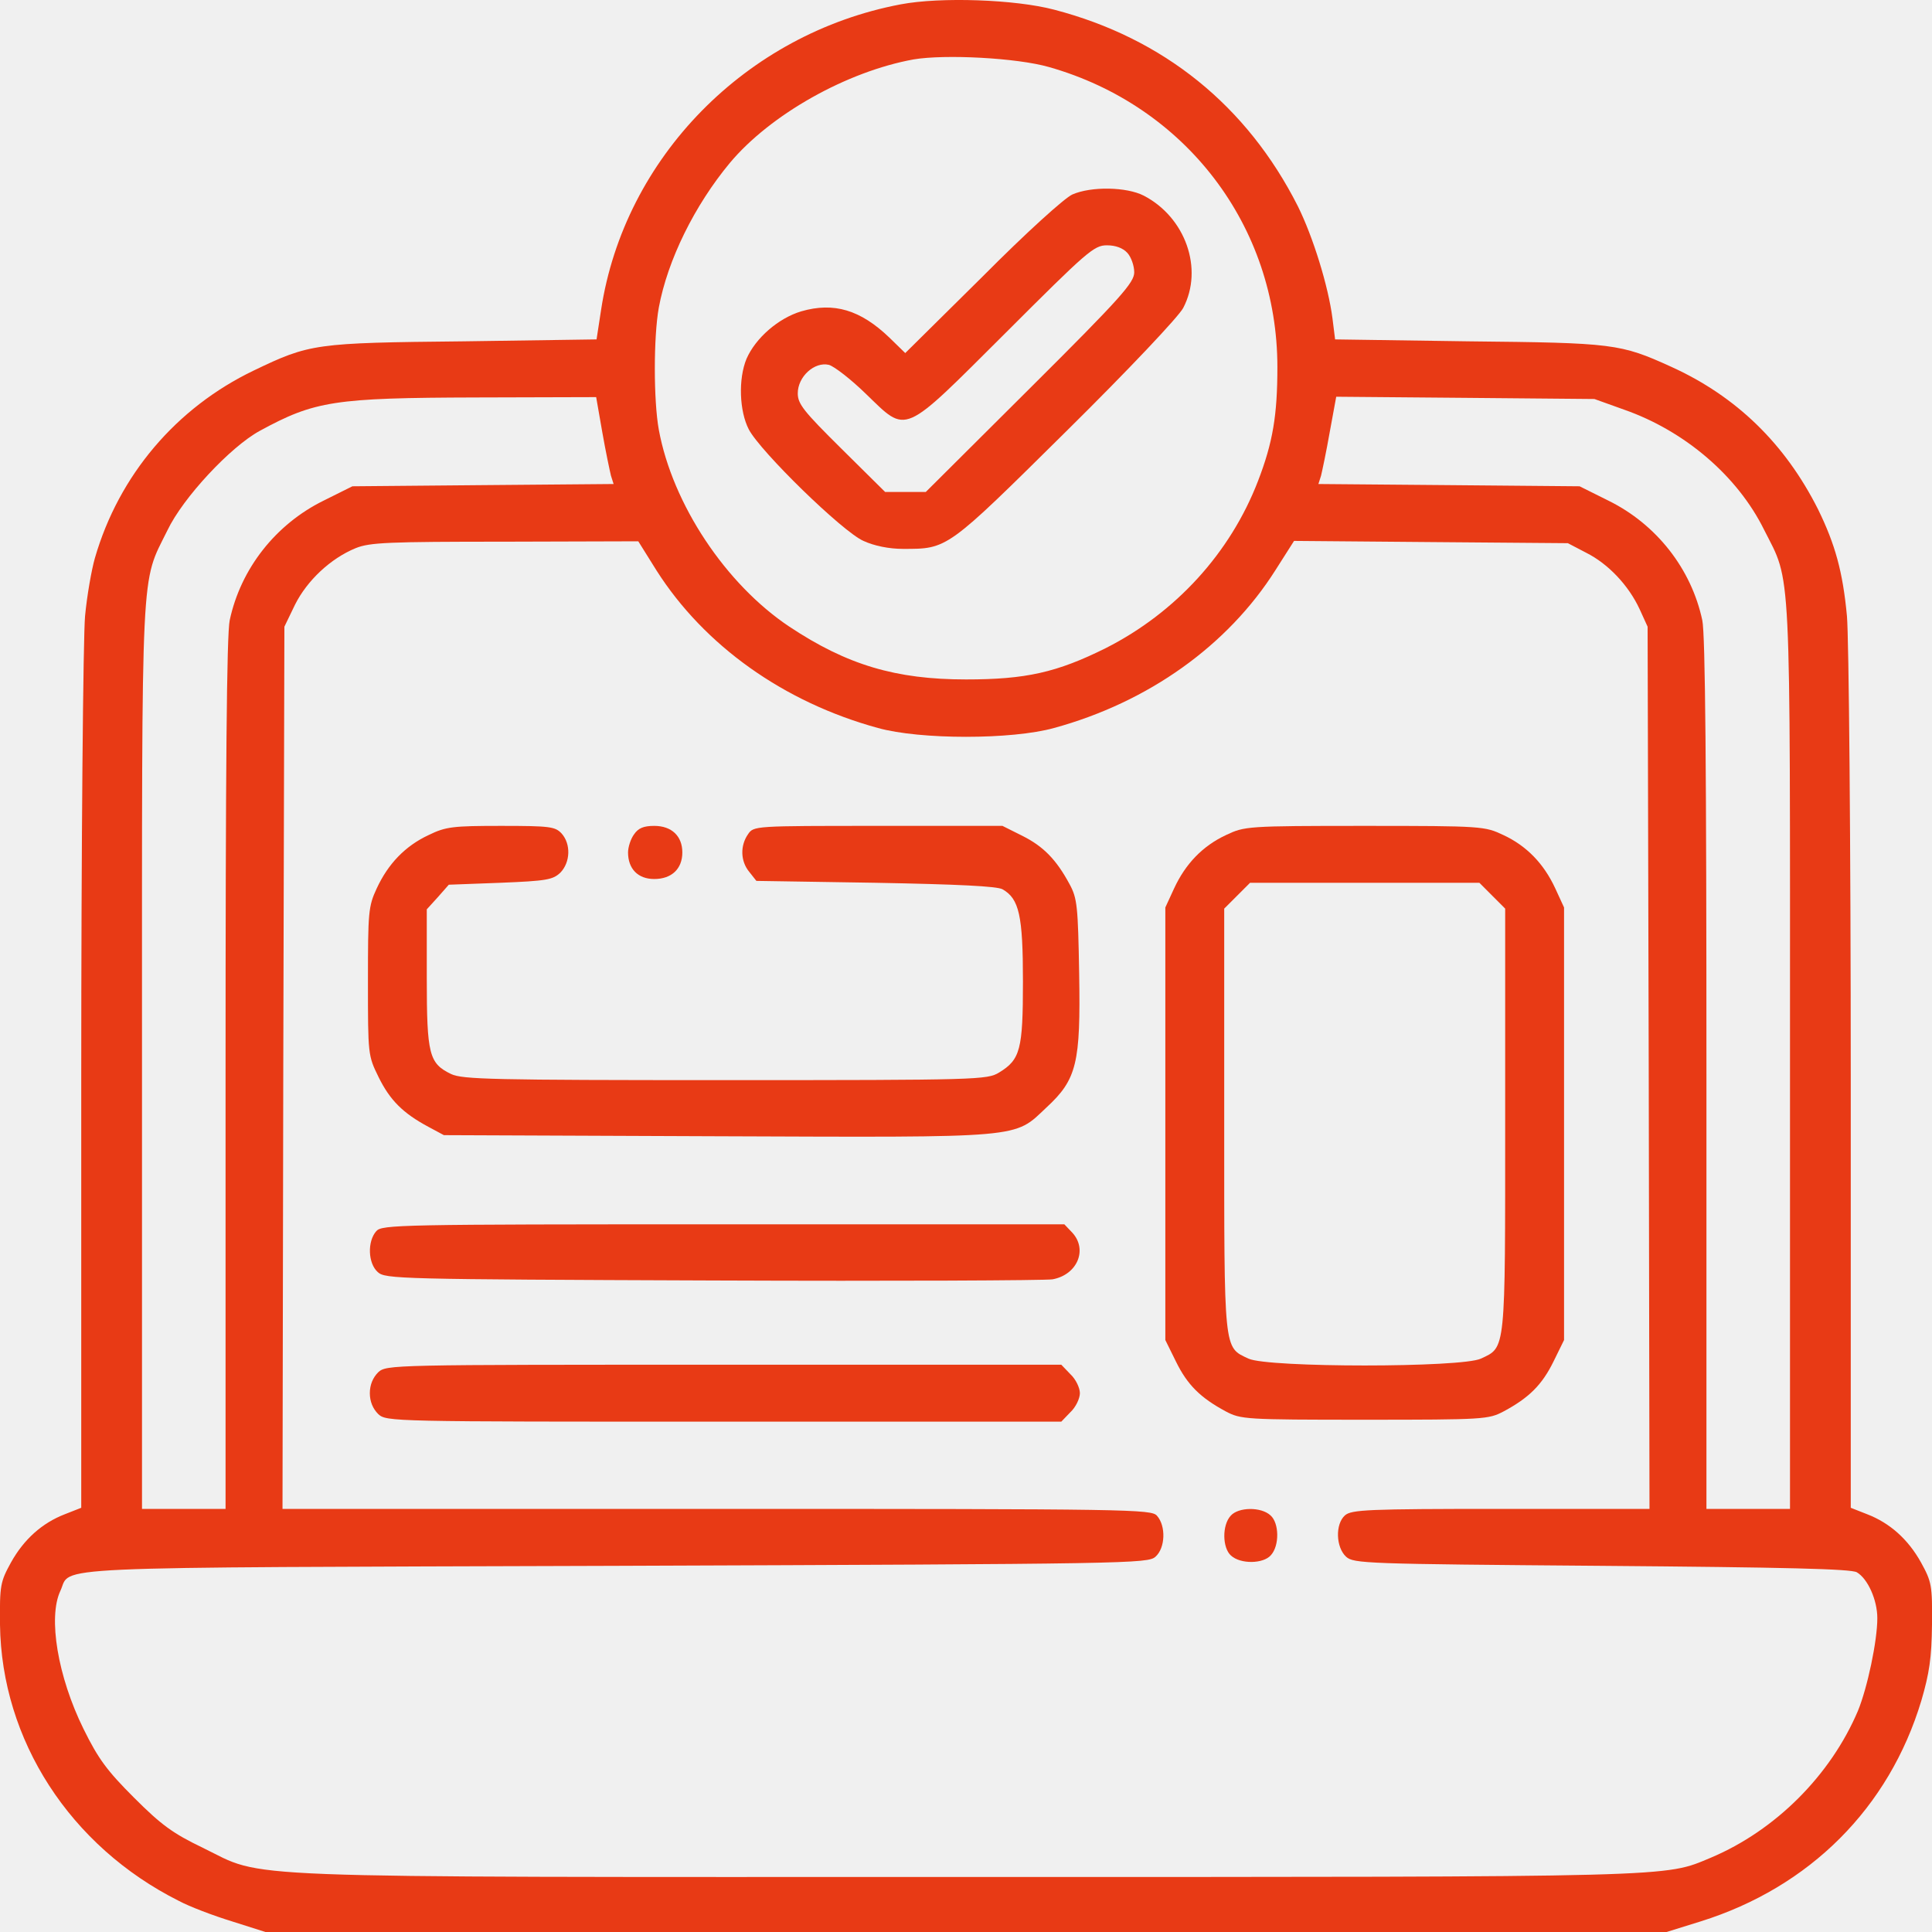
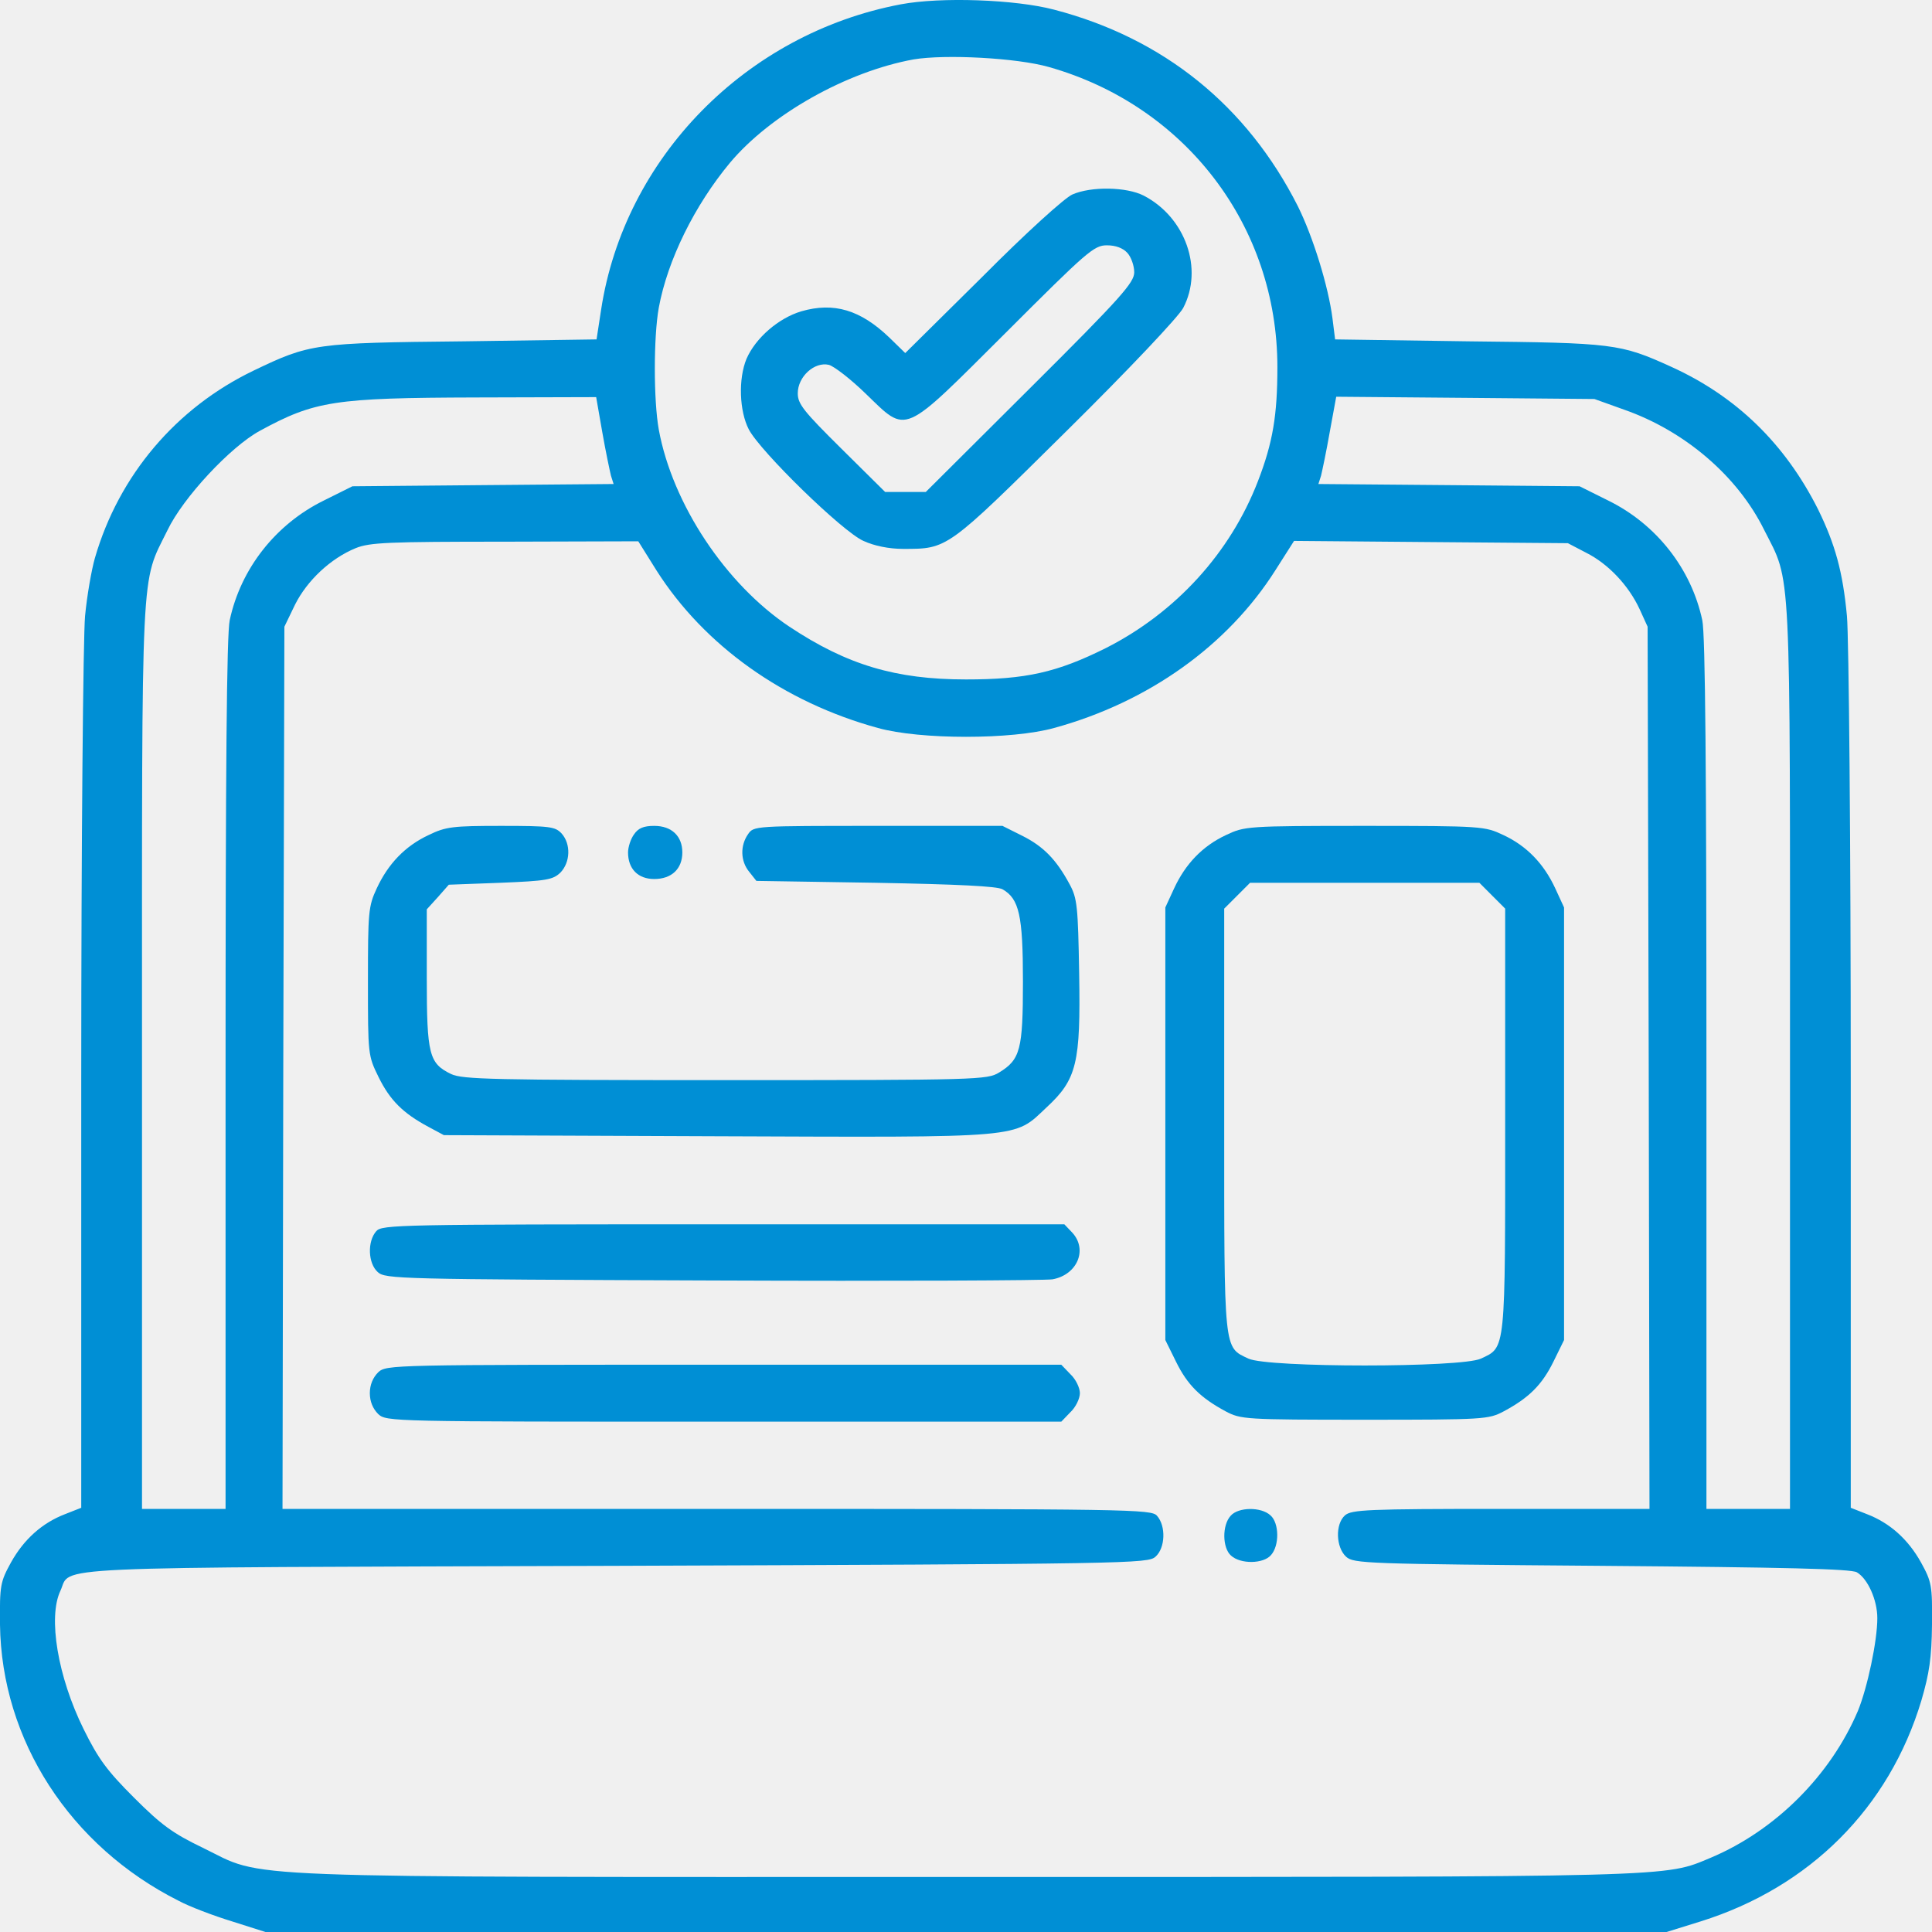
<svg xmlns="http://www.w3.org/2000/svg" width="40" height="40" viewBox="0 0 40 40" fill="none">
  <g clip-path="url(#clip0_50_26)">
-     <path d="M18.648 0.09C15.448 0.695 12.925 3.264 12.445 6.415L12.351 7.027L9.591 7.067C6.517 7.098 6.415 7.114 5.252 7.672C3.648 8.442 2.461 9.84 1.965 11.553C1.895 11.796 1.8 12.338 1.761 12.755C1.722 13.187 1.682 17.398 1.682 22.371V31.217L1.344 31.35C0.873 31.531 0.495 31.869 0.228 32.348C0.008 32.749 -0.008 32.819 6.20494e-06 33.636C0.031 36.025 1.447 38.224 3.703 39.356C3.923 39.474 4.418 39.662 4.803 39.78L5.495 40H20H34.505L35.212 39.78C37.468 39.073 39.112 37.431 39.78 35.208C39.945 34.642 39.992 34.328 40 33.636C40.008 32.819 39.992 32.749 39.772 32.348C39.505 31.869 39.127 31.531 38.656 31.35L38.318 31.217V22.371C38.318 17.398 38.278 13.187 38.239 12.755C38.153 11.835 37.995 11.27 37.642 10.547C36.958 9.188 35.951 8.206 34.599 7.593C33.546 7.114 33.404 7.098 30.409 7.067L27.642 7.027L27.587 6.588C27.5 5.92 27.186 4.906 26.871 4.27C25.818 2.188 24.088 0.79 21.824 0.2C21.022 -0.012 19.473 -0.067 18.648 0.09ZM21.714 1.387C24.544 2.188 26.447 4.678 26.447 7.601C26.447 8.599 26.352 9.164 26.046 9.958C25.472 11.45 24.34 12.684 22.901 13.415C21.879 13.925 21.234 14.067 20 14.067C18.546 14.067 17.539 13.768 16.344 12.975C15.024 12.095 13.923 10.437 13.64 8.897C13.53 8.292 13.53 6.973 13.64 6.368C13.821 5.386 14.379 4.254 15.11 3.374C15.951 2.369 17.531 1.481 18.915 1.23C19.568 1.12 21.053 1.198 21.714 1.387ZM12.469 8.944C12.539 9.345 12.626 9.754 12.649 9.848L12.704 10.021L10 10.044L7.296 10.068L6.698 10.366C5.708 10.854 4.984 11.773 4.756 12.841C4.693 13.132 4.67 15.936 4.67 22.245V31.24H3.805H2.94V21.868C2.94 11.482 2.909 12.111 3.467 10.979C3.789 10.303 4.772 9.251 5.377 8.921C6.517 8.3 6.918 8.237 9.858 8.229L12.343 8.222L12.469 8.944ZM33.624 8.481C34.882 8.921 35.975 9.856 36.525 10.971C37.091 12.095 37.06 11.466 37.06 21.868V31.24H36.195H35.33V22.245C35.33 15.936 35.307 13.132 35.244 12.841C35.016 11.773 34.292 10.854 33.302 10.366L32.704 10.068L30 10.044L27.296 10.021L27.351 9.848C27.374 9.754 27.461 9.345 27.531 8.944L27.665 8.214L30.338 8.237L33.011 8.261L33.624 8.481ZM13.593 11.812C14.583 13.367 16.226 14.538 18.176 15.072C19.049 15.316 20.951 15.316 21.824 15.072C23.774 14.538 25.417 13.367 26.407 11.804L26.792 11.199L29.623 11.223L32.461 11.246L32.838 11.443C33.294 11.671 33.718 12.118 33.947 12.613L34.112 12.975L34.135 22.104L34.151 31.24H31.069C28.318 31.24 27.98 31.256 27.846 31.374C27.642 31.555 27.657 32.034 27.869 32.23C28.027 32.372 28.263 32.38 33.16 32.419C36.973 32.45 38.318 32.482 38.443 32.552C38.671 32.686 38.868 33.126 38.868 33.503C38.868 33.974 38.663 34.941 38.467 35.42C37.901 36.755 36.761 37.895 35.425 38.46C34.442 38.869 34.89 38.861 19.992 38.861C4.426 38.861 5.527 38.9 4.198 38.256C3.577 37.957 3.341 37.785 2.775 37.219C2.217 36.661 2.036 36.418 1.73 35.797C1.195 34.713 0.991 33.487 1.25 32.937C1.494 32.419 0.621 32.458 12.736 32.419C23.436 32.38 23.766 32.372 23.923 32.23C24.127 32.05 24.143 31.594 23.954 31.382C23.837 31.248 23.451 31.24 14.835 31.24H5.849L5.865 22.104L5.888 12.975L6.108 12.519C6.36 12.016 6.847 11.56 7.366 11.348C7.657 11.231 8.035 11.215 10.456 11.215L13.215 11.207L13.593 11.812Z" fill="#E83A15" />
-     <path d="M22.201 4.027C22.044 4.097 21.258 4.804 20.338 5.731L18.742 7.31L18.412 6.988C17.814 6.415 17.264 6.25 16.588 6.446C16.116 6.588 15.645 6.996 15.456 7.428C15.283 7.845 15.307 8.512 15.503 8.89C15.739 9.345 17.445 11.011 17.877 11.199C18.098 11.301 18.404 11.364 18.695 11.364C19.623 11.364 19.591 11.388 22.068 8.937C23.381 7.64 24.402 6.556 24.497 6.376C24.921 5.566 24.544 4.498 23.679 4.05C23.326 3.869 22.594 3.854 22.201 4.027ZM23.341 5.236C23.42 5.323 23.483 5.504 23.483 5.637C23.483 5.849 23.223 6.148 21.329 8.033L19.167 10.186H18.742H18.326L17.421 9.29C16.635 8.512 16.517 8.363 16.517 8.143C16.517 7.798 16.863 7.483 17.162 7.554C17.272 7.585 17.618 7.853 17.924 8.151C18.797 8.992 18.656 9.047 20.826 6.886C22.508 5.205 22.649 5.079 22.917 5.079C23.098 5.079 23.247 5.134 23.341 5.236Z" fill="#E83A15" />
-     <path d="M8.876 17.288C8.388 17.515 8.035 17.885 7.799 18.395C7.626 18.765 7.618 18.89 7.618 20.32C7.618 21.836 7.618 21.852 7.838 22.3C8.074 22.779 8.341 23.046 8.868 23.329L9.19 23.502L14.843 23.525C21.258 23.549 20.983 23.573 21.667 22.928C22.296 22.347 22.374 22.009 22.343 20.163C22.319 18.765 22.303 18.599 22.146 18.309C21.871 17.798 21.604 17.523 21.163 17.303L20.755 17.099H18.184C15.613 17.099 15.605 17.099 15.487 17.272C15.322 17.508 15.33 17.83 15.511 18.049L15.66 18.238L18.129 18.277C19.851 18.309 20.637 18.348 20.755 18.411C21.101 18.607 21.179 18.953 21.179 20.32C21.179 21.734 21.124 21.938 20.684 22.206C20.44 22.355 20.252 22.363 15.024 22.363C10.173 22.363 9.575 22.347 9.34 22.237C8.884 22.017 8.836 21.836 8.836 20.249V18.827L9.064 18.576L9.292 18.317L10.362 18.277C11.321 18.238 11.447 18.215 11.604 18.065C11.808 17.853 11.824 17.476 11.627 17.256C11.494 17.115 11.392 17.099 10.377 17.099C9.379 17.099 9.23 17.115 8.876 17.288Z" fill="#E83A15" />
-     <path d="M13.129 17.272C13.058 17.366 13.003 17.539 13.003 17.649C13.003 17.987 13.207 18.199 13.545 18.199C13.907 18.199 14.127 17.987 14.127 17.649C14.127 17.311 13.907 17.099 13.545 17.099C13.325 17.099 13.215 17.146 13.129 17.272Z" fill="#E83A15" />
-     <path d="M25.385 17.288C24.898 17.515 24.544 17.885 24.308 18.395L24.127 18.788V23.266V27.744L24.348 28.192C24.583 28.671 24.851 28.938 25.377 29.221C25.692 29.386 25.77 29.394 28.255 29.394C30.739 29.394 30.818 29.386 31.132 29.221C31.659 28.938 31.926 28.671 32.162 28.192L32.382 27.744V23.266V18.788L32.201 18.395C31.965 17.885 31.612 17.515 31.124 17.288C30.739 17.107 30.7 17.099 28.255 17.099C25.81 17.099 25.77 17.107 25.385 17.288ZM30.896 18.545L31.163 18.812V23.18C31.163 28.019 31.179 27.886 30.66 28.129C30.259 28.318 26.25 28.318 25.849 28.129C25.33 27.886 25.346 28.019 25.346 23.18V18.812L25.613 18.545L25.881 18.277H28.255H30.629L30.896 18.545Z" fill="#E83A15" />
-     <path d="M7.791 25.489C7.602 25.702 7.618 26.157 7.822 26.338C7.98 26.479 8.231 26.487 14.764 26.511C18.483 26.526 21.651 26.511 21.792 26.487C22.303 26.393 22.524 25.874 22.201 25.521L22.036 25.348H14.976C8.239 25.348 7.909 25.356 7.791 25.489Z" fill="#E83A15" />
-     <path d="M7.83 28.412C7.72 28.522 7.657 28.672 7.657 28.844C7.657 29.017 7.72 29.166 7.83 29.276C8.003 29.434 8.066 29.434 14.984 29.434H21.973L22.162 29.237C22.272 29.135 22.358 28.954 22.358 28.844C22.358 28.734 22.272 28.554 22.162 28.452L21.973 28.255H14.984C8.066 28.255 8.003 28.255 7.83 28.412Z" fill="#E83A15" />
-     <path d="M25.48 31.382C25.299 31.578 25.307 32.05 25.487 32.207C25.684 32.387 26.155 32.38 26.312 32.199C26.493 32.002 26.485 31.531 26.304 31.374C26.108 31.193 25.637 31.201 25.48 31.382Z" fill="#E83A15" />
+     <path d="M18.648 0.09C15.448 0.695 12.925 3.264 12.445 6.415L12.351 7.027L9.591 7.067C6.517 7.098 6.415 7.114 5.252 7.672C3.648 8.442 2.461 9.84 1.965 11.553C1.895 11.796 1.8 12.338 1.761 12.755C1.722 13.187 1.682 17.398 1.682 22.371V31.217L1.344 31.35C0.873 31.531 0.495 31.869 0.228 32.348C0.008 32.749 -0.008 32.819 6.20494e-06 33.636C0.031 36.025 1.447 38.224 3.703 39.356C3.923 39.474 4.418 39.662 4.803 39.78L5.495 40H20H34.505L35.212 39.78C37.468 39.073 39.112 37.431 39.78 35.208C39.945 34.642 39.992 34.328 40 33.636C40.008 32.819 39.992 32.749 39.772 32.348C39.505 31.869 39.127 31.531 38.656 31.35L38.318 31.217V22.371C38.318 17.398 38.278 13.187 38.239 12.755C38.153 11.835 37.995 11.27 37.642 10.547C36.958 9.188 35.951 8.206 34.599 7.593C33.546 7.114 33.404 7.098 30.409 7.067L27.642 7.027L27.587 6.588C27.5 5.92 27.186 4.906 26.871 4.27C25.818 2.188 24.088 0.79 21.824 0.2C21.022 -0.012 19.473 -0.067 18.648 0.09ZM21.714 1.387C24.544 2.188 26.447 4.678 26.447 7.601C26.447 8.599 26.352 9.164 26.046 9.958C25.472 11.45 24.34 12.684 22.901 13.415C21.879 13.925 21.234 14.067 20 14.067C18.546 14.067 17.539 13.768 16.344 12.975C15.024 12.095 13.923 10.437 13.64 8.897C13.53 8.292 13.53 6.973 13.64 6.368C13.821 5.386 14.379 4.254 15.11 3.374C15.951 2.369 17.531 1.481 18.915 1.23C19.568 1.12 21.053 1.198 21.714 1.387ZM12.469 8.944C12.539 9.345 12.626 9.754 12.649 9.848L12.704 10.021L10 10.044L7.296 10.068L6.698 10.366C5.708 10.854 4.984 11.773 4.756 12.841C4.693 13.132 4.67 15.936 4.67 22.245V31.24H3.805H2.94V21.868C2.94 11.482 2.909 12.111 3.467 10.979C3.789 10.303 4.772 9.251 5.377 8.921C6.517 8.3 6.918 8.237 9.858 8.229L12.343 8.222L12.469 8.944ZM33.624 8.481C34.882 8.921 35.975 9.856 36.525 10.971C37.091 12.095 37.06 11.466 37.06 21.868V31.24H36.195H35.33V22.245C35.33 15.936 35.307 13.132 35.244 12.841C35.016 11.773 34.292 10.854 33.302 10.366L32.704 10.068L30 10.044L27.296 10.021L27.351 9.848C27.374 9.754 27.461 9.345 27.531 8.944L27.665 8.214L30.338 8.237L33.011 8.261L33.624 8.481ZM13.593 11.812C14.583 13.367 16.226 14.538 18.176 15.072C19.049 15.316 20.951 15.316 21.824 15.072C23.774 14.538 25.417 13.367 26.407 11.804L26.792 11.199L29.623 11.223L32.461 11.246L32.838 11.443C33.294 11.671 33.718 12.118 33.947 12.613L34.112 12.975L34.135 22.104L34.151 31.24H31.069C28.318 31.24 27.98 31.256 27.846 31.374C27.642 31.555 27.657 32.034 27.869 32.23C28.027 32.372 28.263 32.38 33.16 32.419C36.973 32.45 38.318 32.482 38.443 32.552C38.671 32.686 38.868 33.126 38.868 33.503C38.868 33.974 38.663 34.941 38.467 35.42C37.901 36.755 36.761 37.895 35.425 38.46C34.442 38.869 34.89 38.861 19.992 38.861C4.426 38.861 5.527 38.9 4.198 38.256C3.577 37.957 3.341 37.785 2.775 37.219C2.217 36.661 2.036 36.418 1.73 35.797C1.195 34.713 0.991 33.487 1.25 32.937C1.494 32.419 0.621 32.458 12.736 32.419C23.436 32.38 23.766 32.372 23.923 32.23C24.127 32.05 24.143 31.594 23.954 31.382C23.837 31.248 23.451 31.24 14.835 31.24H5.849L5.865 22.104L5.888 12.975L6.108 12.519C6.36 12.016 6.847 11.56 7.366 11.348C7.657 11.231 8.035 11.215 10.456 11.215L13.215 11.207L13.593 11.812Z" fill="#008fd5" />
+     <path d="M22.201 4.027C22.044 4.097 21.258 4.804 20.338 5.731L18.742 7.31L18.412 6.988C17.814 6.415 17.264 6.25 16.588 6.446C16.116 6.588 15.645 6.996 15.456 7.428C15.283 7.845 15.307 8.512 15.503 8.89C15.739 9.345 17.445 11.011 17.877 11.199C18.098 11.301 18.404 11.364 18.695 11.364C19.623 11.364 19.591 11.388 22.068 8.937C23.381 7.64 24.402 6.556 24.497 6.376C24.921 5.566 24.544 4.498 23.679 4.05C23.326 3.869 22.594 3.854 22.201 4.027ZM23.341 5.236C23.42 5.323 23.483 5.504 23.483 5.637C23.483 5.849 23.223 6.148 21.329 8.033L19.167 10.186H18.742H18.326L17.421 9.29C16.635 8.512 16.517 8.363 16.517 8.143C16.517 7.798 16.863 7.483 17.162 7.554C17.272 7.585 17.618 7.853 17.924 8.151C18.797 8.992 18.656 9.047 20.826 6.886C22.508 5.205 22.649 5.079 22.917 5.079C23.098 5.079 23.247 5.134 23.341 5.236Z" fill="#008fd5" />
+     <path d="M8.876 17.288C8.388 17.515 8.035 17.885 7.799 18.395C7.626 18.765 7.618 18.89 7.618 20.32C7.618 21.836 7.618 21.852 7.838 22.3C8.074 22.779 8.341 23.046 8.868 23.329L9.19 23.502L14.843 23.525C21.258 23.549 20.983 23.573 21.667 22.928C22.296 22.347 22.374 22.009 22.343 20.163C22.319 18.765 22.303 18.599 22.146 18.309C21.871 17.798 21.604 17.523 21.163 17.303L20.755 17.099H18.184C15.613 17.099 15.605 17.099 15.487 17.272C15.322 17.508 15.33 17.83 15.511 18.049L15.66 18.238L18.129 18.277C19.851 18.309 20.637 18.348 20.755 18.411C21.101 18.607 21.179 18.953 21.179 20.32C21.179 21.734 21.124 21.938 20.684 22.206C20.44 22.355 20.252 22.363 15.024 22.363C10.173 22.363 9.575 22.347 9.34 22.237C8.884 22.017 8.836 21.836 8.836 20.249V18.827L9.064 18.576L9.292 18.317L10.362 18.277C11.321 18.238 11.447 18.215 11.604 18.065C11.808 17.853 11.824 17.476 11.627 17.256C11.494 17.115 11.392 17.099 10.377 17.099C9.379 17.099 9.23 17.115 8.876 17.288Z" fill="#008fd5" />
+     <path d="M13.129 17.272C13.058 17.366 13.003 17.539 13.003 17.649C13.003 17.987 13.207 18.199 13.545 18.199C13.907 18.199 14.127 17.987 14.127 17.649C14.127 17.311 13.907 17.099 13.545 17.099C13.325 17.099 13.215 17.146 13.129 17.272Z" fill="#008fd5" />
+     <path d="M25.385 17.288C24.898 17.515 24.544 17.885 24.308 18.395L24.127 18.788V23.266V27.744L24.348 28.192C24.583 28.671 24.851 28.938 25.377 29.221C25.692 29.386 25.77 29.394 28.255 29.394C30.739 29.394 30.818 29.386 31.132 29.221C31.659 28.938 31.926 28.671 32.162 28.192L32.382 27.744V23.266V18.788L32.201 18.395C31.965 17.885 31.612 17.515 31.124 17.288C30.739 17.107 30.7 17.099 28.255 17.099C25.81 17.099 25.77 17.107 25.385 17.288ZM30.896 18.545L31.163 18.812V23.18C31.163 28.019 31.179 27.886 30.66 28.129C30.259 28.318 26.25 28.318 25.849 28.129C25.33 27.886 25.346 28.019 25.346 23.18V18.812L25.613 18.545L25.881 18.277H28.255H30.629L30.896 18.545Z" fill="#008fd5" />
+     <path d="M7.791 25.489C7.602 25.702 7.618 26.157 7.822 26.338C7.98 26.479 8.231 26.487 14.764 26.511C18.483 26.526 21.651 26.511 21.792 26.487C22.303 26.393 22.524 25.874 22.201 25.521L22.036 25.348H14.976C8.239 25.348 7.909 25.356 7.791 25.489Z" fill="#008fd5" />
+     <path d="M7.83 28.412C7.72 28.522 7.657 28.672 7.657 28.844C7.657 29.017 7.72 29.166 7.83 29.276C8.003 29.434 8.066 29.434 14.984 29.434H21.973L22.162 29.237C22.272 29.135 22.358 28.954 22.358 28.844C22.358 28.734 22.272 28.554 22.162 28.452L21.973 28.255H14.984C8.066 28.255 8.003 28.255 7.83 28.412Z" fill="#008fd5" />
+     <path d="M25.48 31.382C25.299 31.578 25.307 32.05 25.487 32.207C25.684 32.387 26.155 32.38 26.312 32.199C26.493 32.002 26.485 31.531 26.304 31.374C26.108 31.193 25.637 31.201 25.48 31.382Z" fill="#008fd5" />
  </g>
  <defs>
    <clipPath id="clip0_50_26">
      <rect width="40" height="40" fill="white" />
    </clipPath>
  </defs>
</svg>
